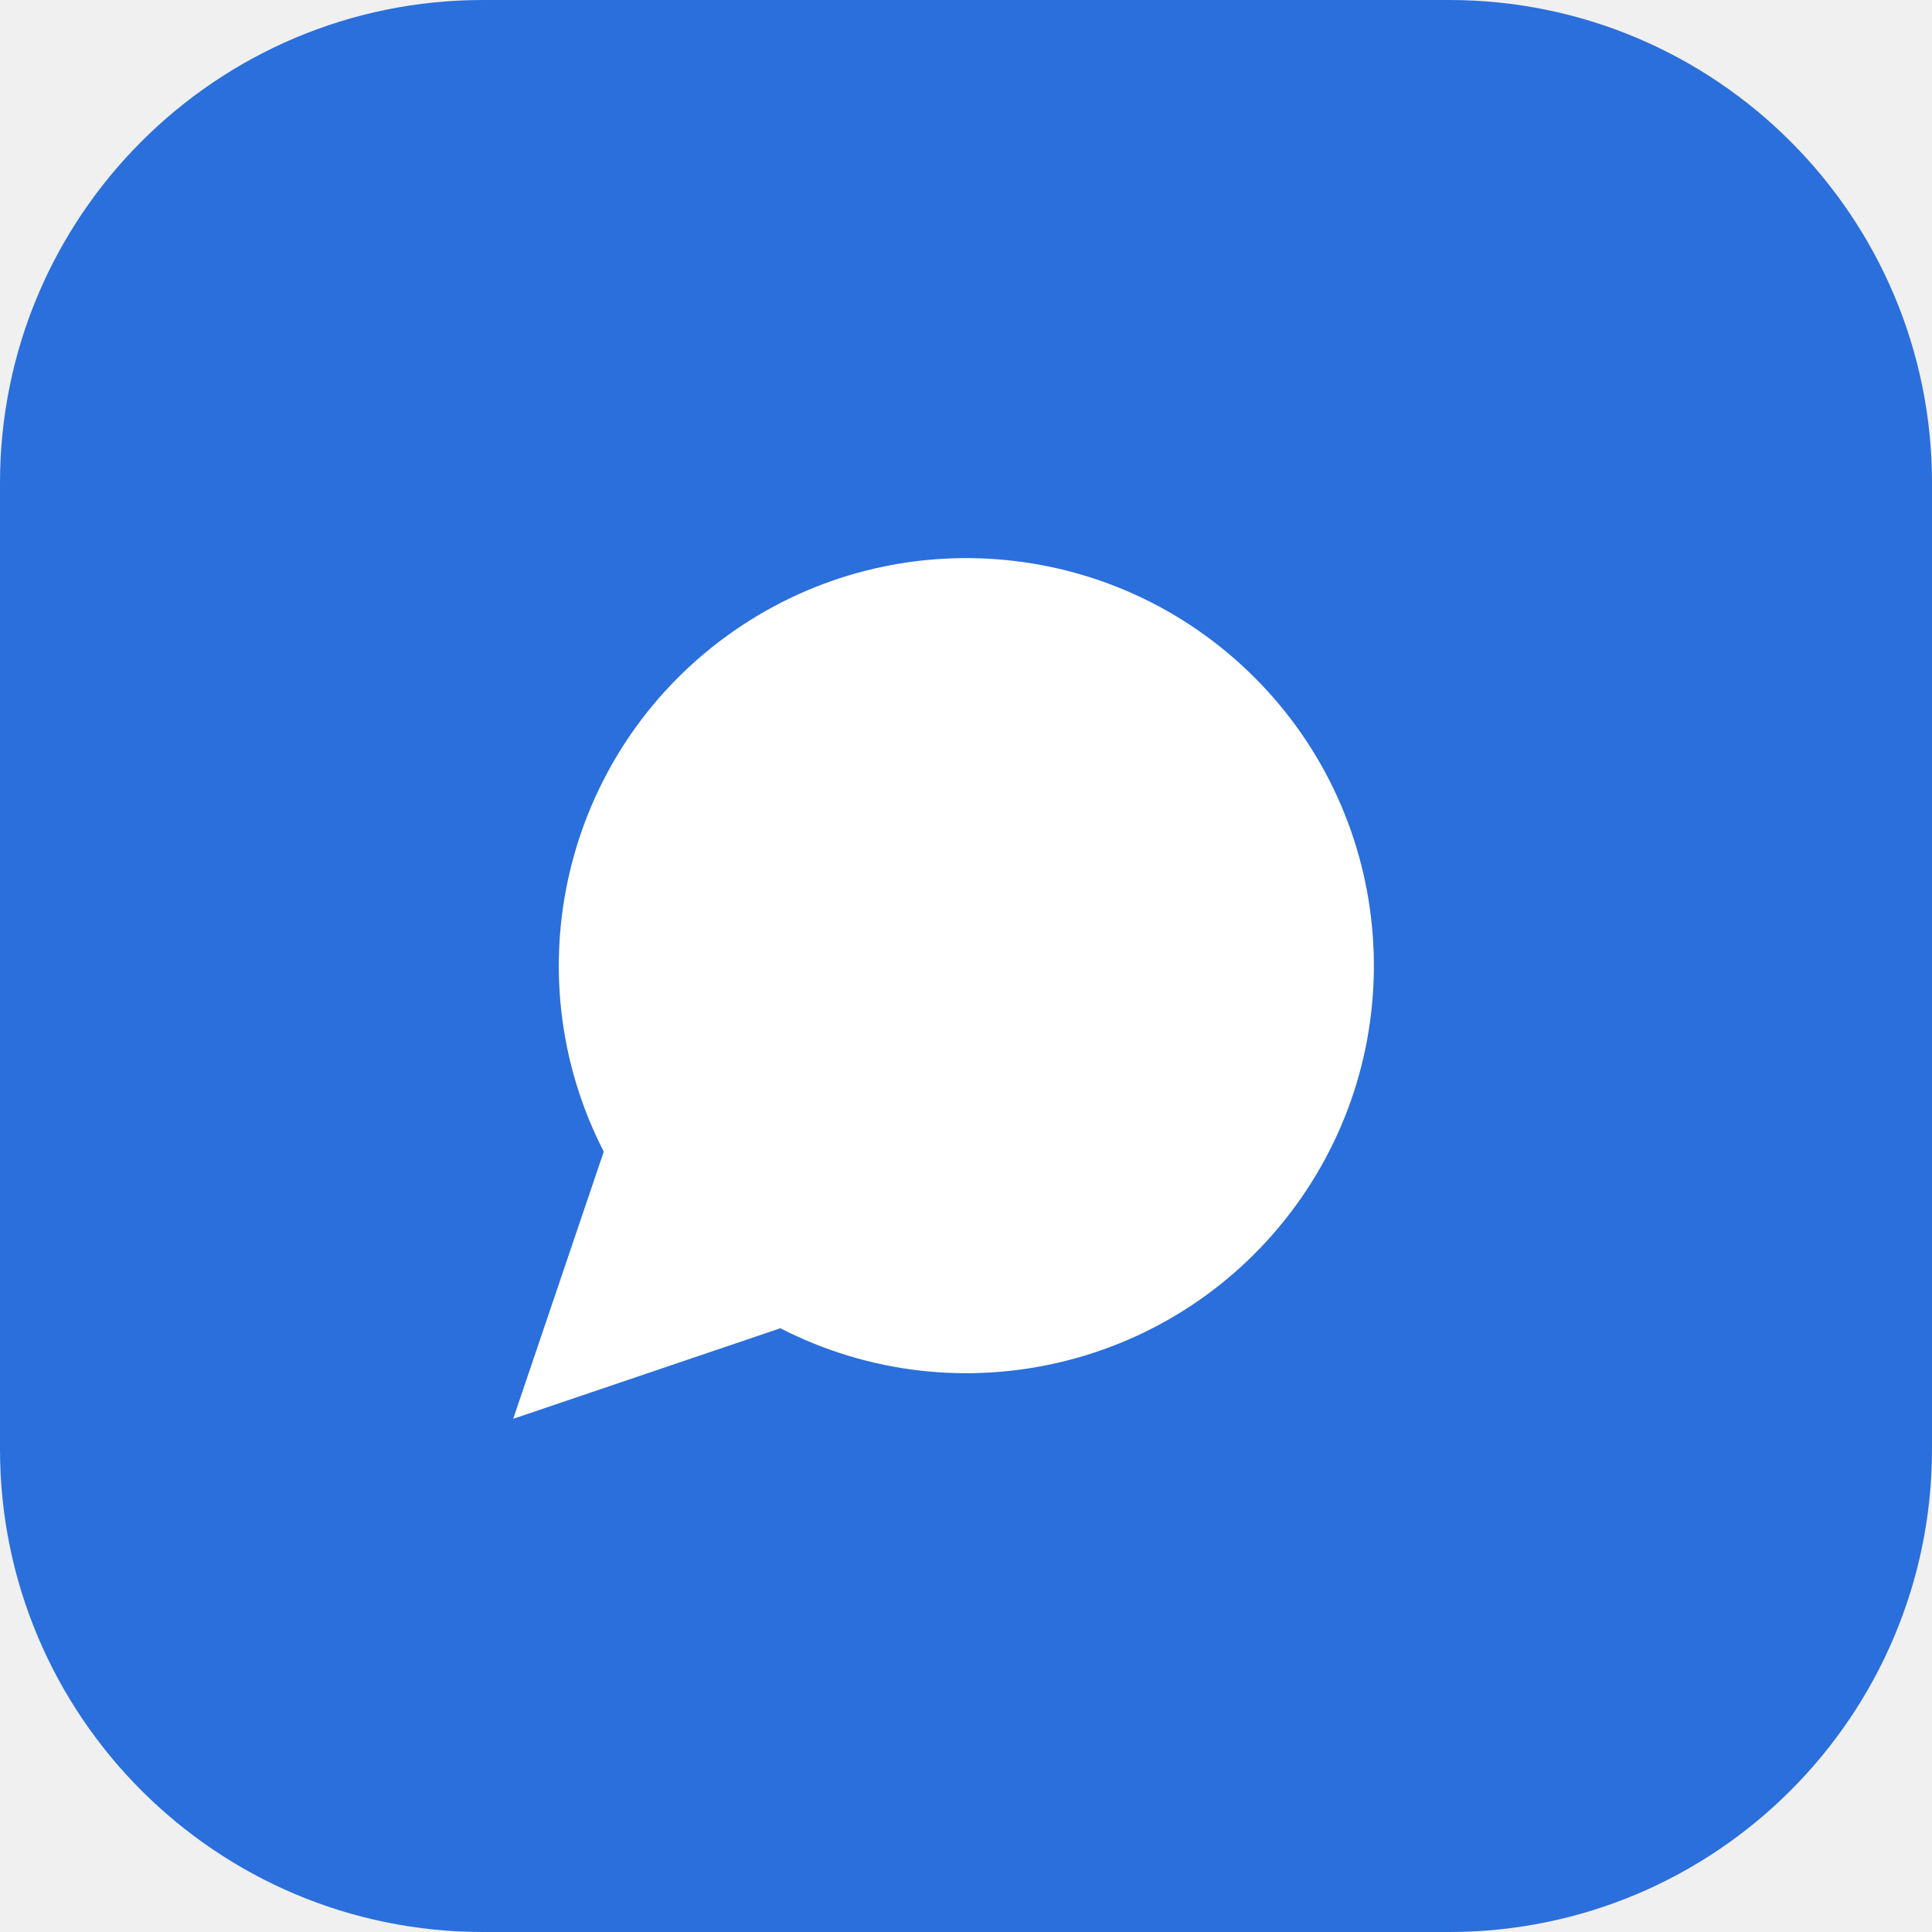
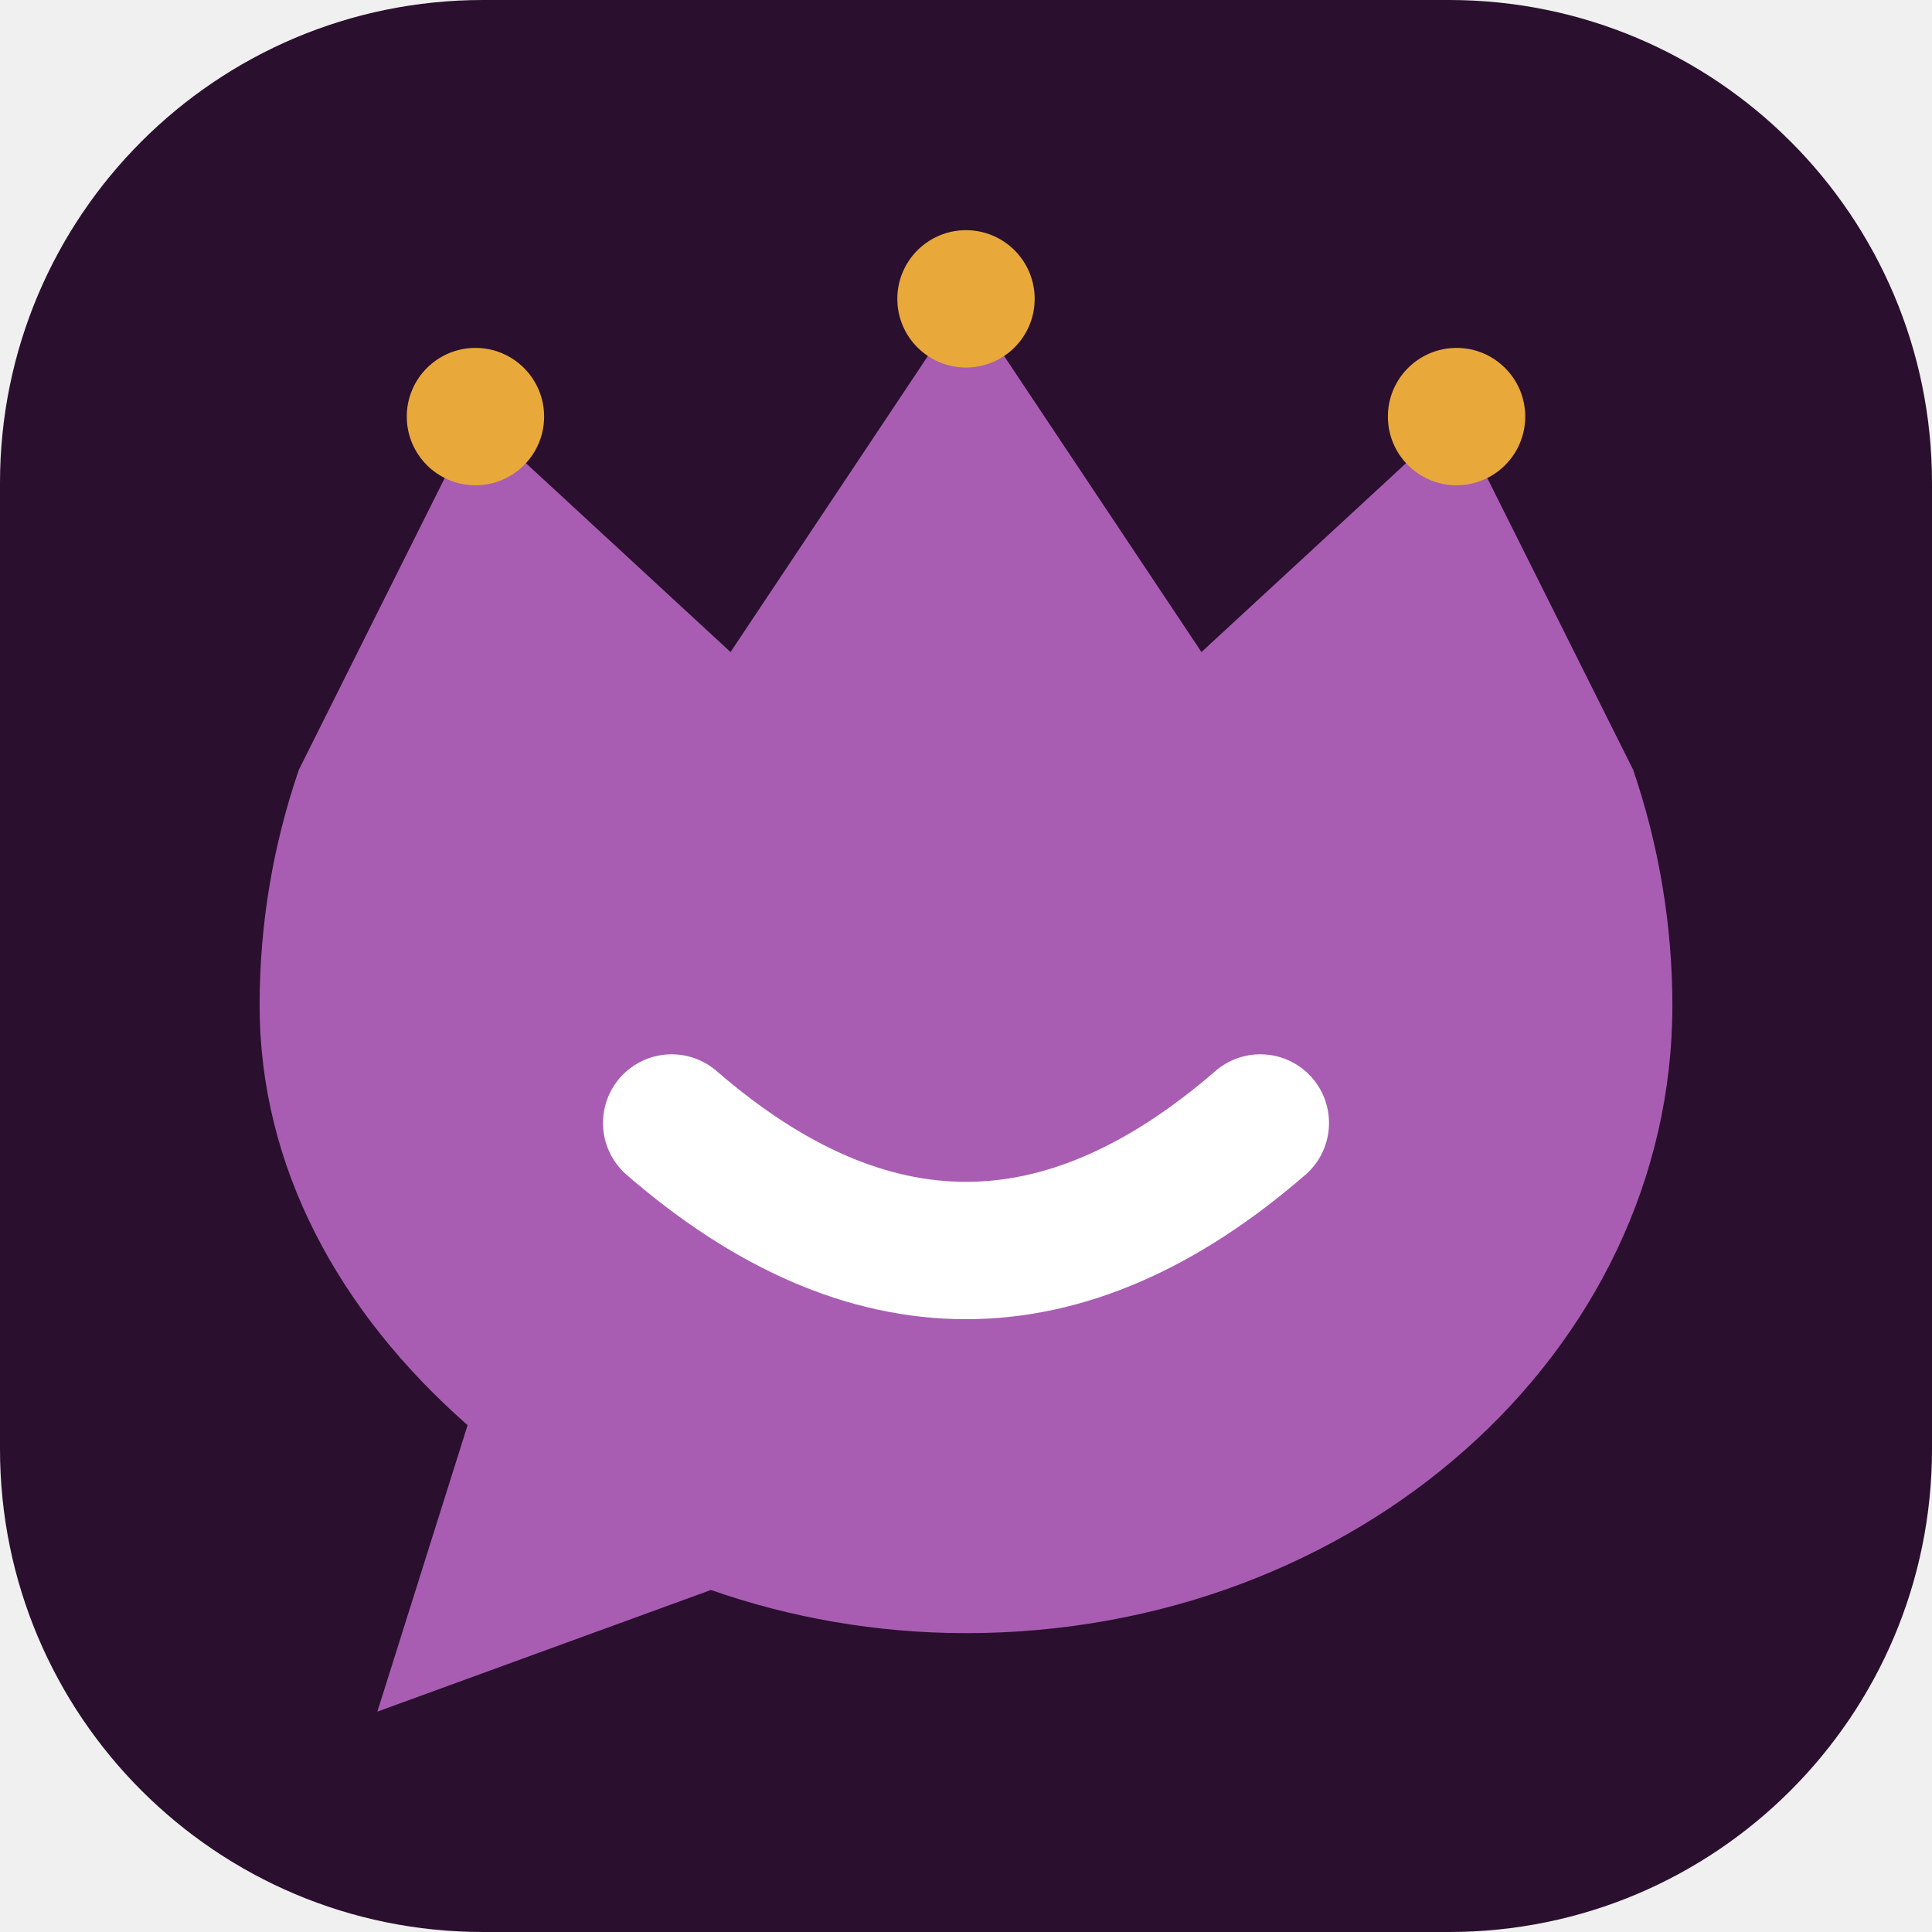
<svg xmlns="http://www.w3.org/2000/svg" viewBox="0 0 32 32">
-   <rect width="32" height="32" rx="8" fill="#2a6fdb" />
-   <path transform="translate(7 7) scale(0.75)" d="M7.9 20A9 9 0 1 0 4 16.1L2 22Z" fill="#fff" />
+   <rect width="32" height="32" rx="8" fill="#2A0F2E" />
+   <svg x="3" y="3" width="26" height="26.65" viewBox="20 24 80 82">
+     <path d="M26 54L35 36l13 12 12-18 12 18 13-12 9 18c1.3 3.8 2 7.9 2 12 0 17.7-16.1 32-36 32-4.6 0-9-.8-13-2.2L30 102l4.6-14.6C28 81.6 24 74.2 24 66c0-4.2.7-8.2 2-12z" fill="#A85DB3" />
+     <circle cx="35" cy="36" r="3.5" fill="#E8A93A" />
+     <circle cx="60" cy="30" r="3.5" fill="#E8A93A" />
+     <circle cx="85" cy="36" r="3.5" fill="#E8A93A" />
+     <path d="M45 72q15 13 30 0" fill="none" stroke="#fff" stroke-width="7" stroke-linecap="round" />
+   </svg>
</svg>
